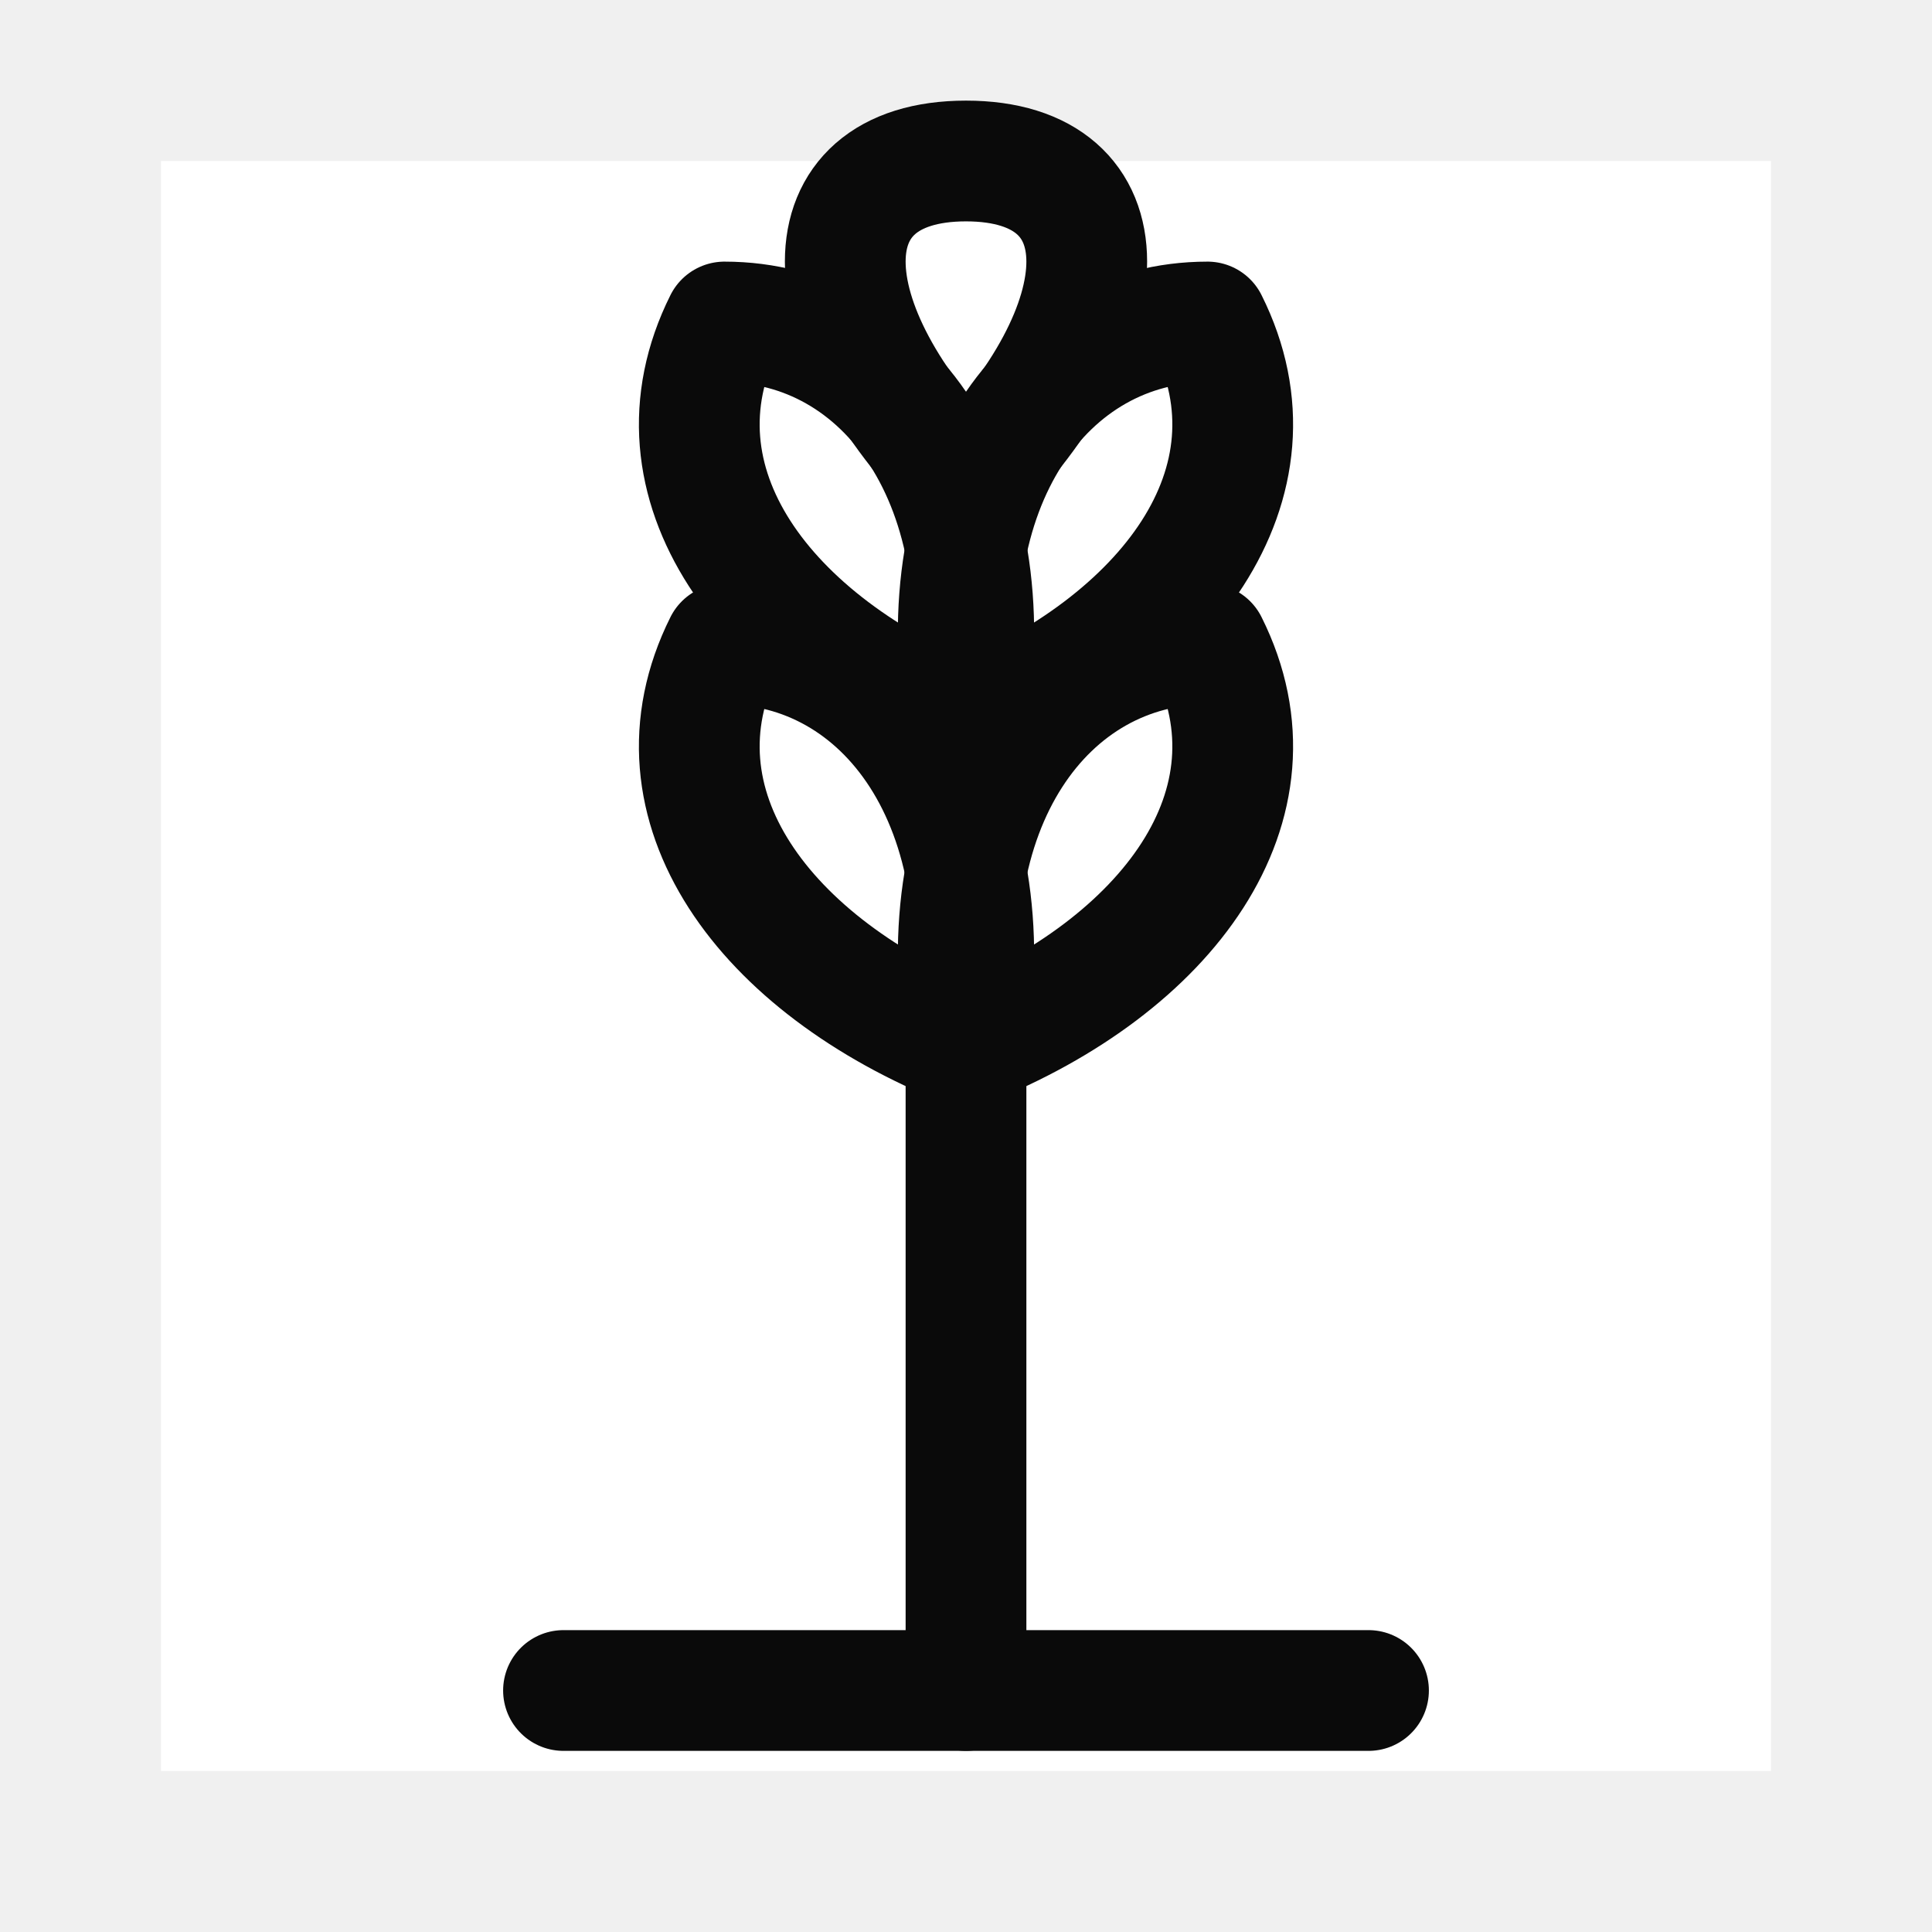
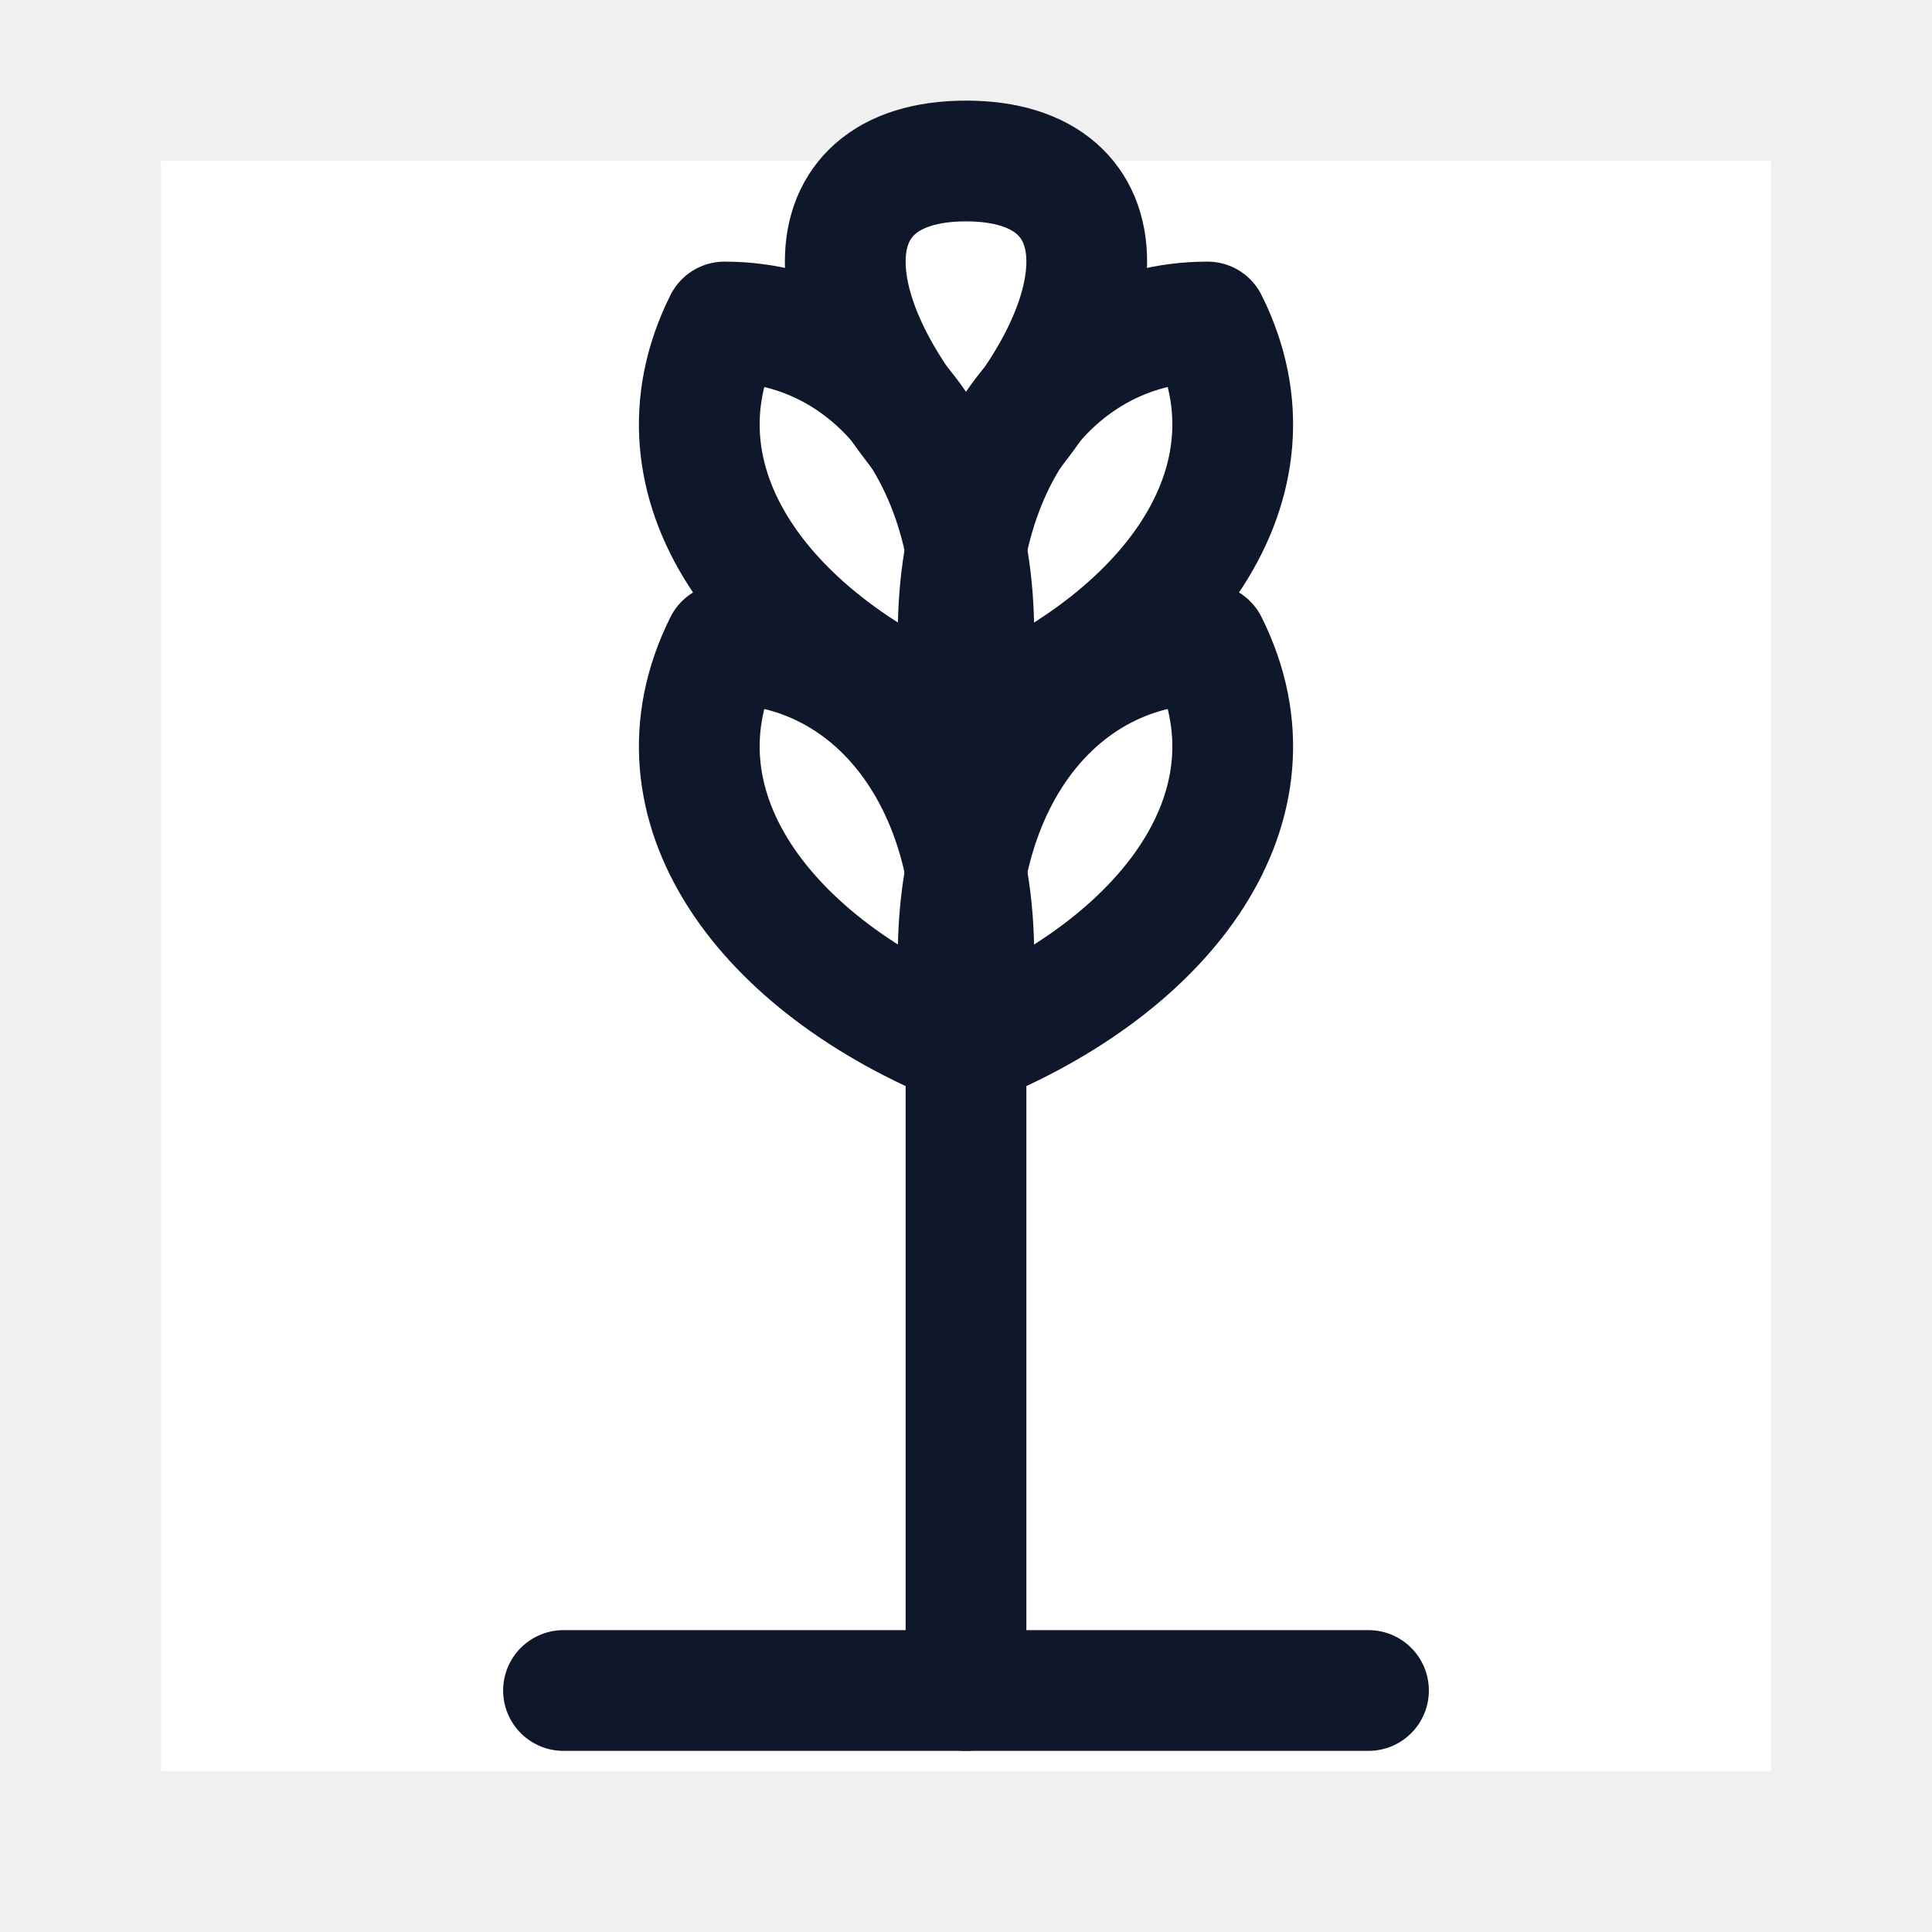
- <svg xmlns="http://www.w3.org/2000/svg" width="32" height="32" viewBox="0 0 24 24" fill="none" stroke="#0a0a0a" stroke-width="1.5" stroke-linecap="round" stroke-linejoin="round">
+ <svg xmlns="http://www.w3.org/2000/svg" width="32" height="32" viewBox="0 0 24 24" fill="none" stroke="#0f172a" stroke-width="1.5" stroke-linecap="round" stroke-linejoin="round">
  <rect x="2" y="2" width="20" height="20" fill="#ffffff" stroke="none" />
  <path d="M12 21c0-6 0-10 0-15" />
  <path d="M12 6c-2-2-2-4 0-4s2 2 0 4" />
  <path d="M12 9c-2.5-1-4-3-3-5 2 0 3.5 2 3 5z" />
  <path d="M12 9c2.5-1 4-3 3-5-2 0-3.5 2-3 5z" />
  <path d="M12 13c-2.5-1-4-3-3-5 2 0 3.5 2 3 5z" />
  <path d="M12 13c2.5-1 4-3 3-5-2 0-3.5 2-3 5z" />
  <path d="M7 21h10" />
</svg>
